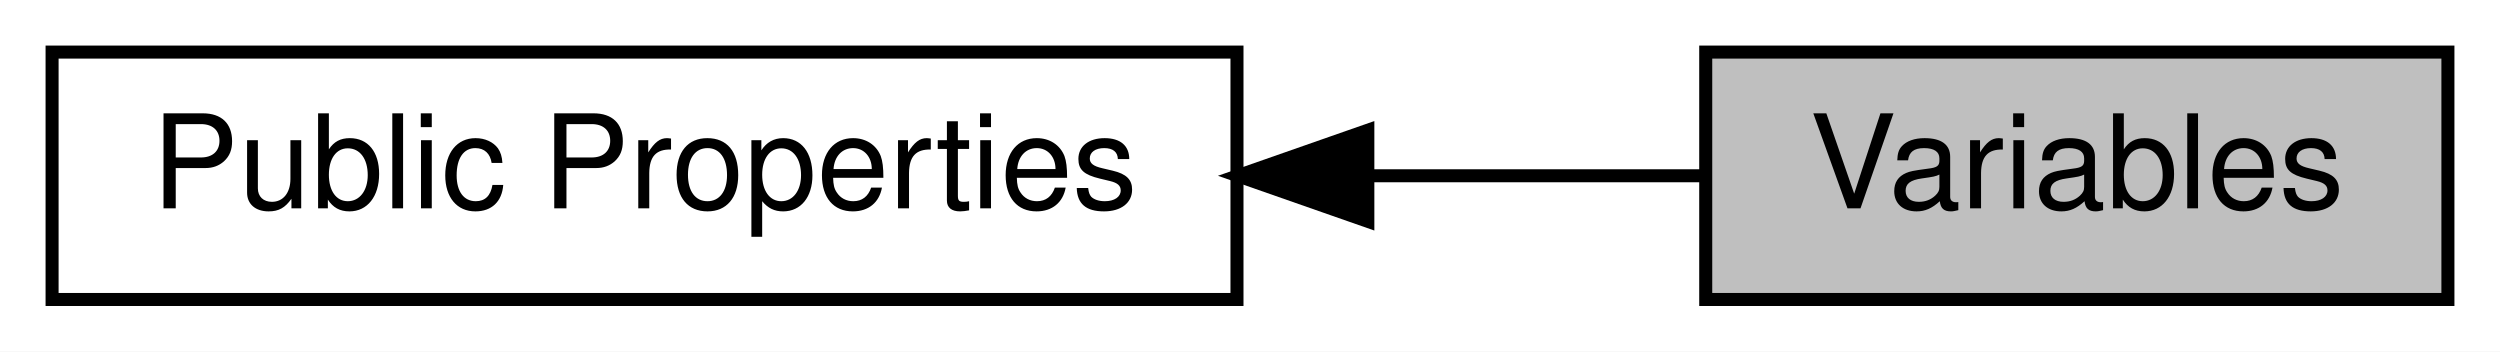
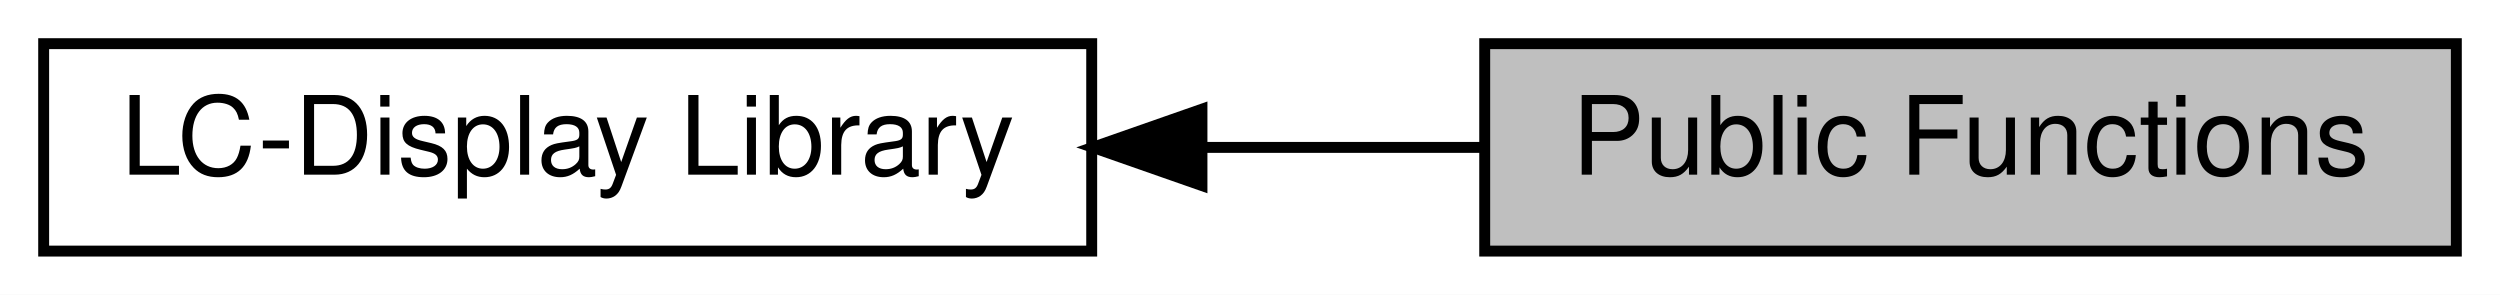
- <svg xmlns="http://www.w3.org/2000/svg" xmlns:xlink="http://www.w3.org/1999/xlink" width="192pt" height="27pt" viewBox="0.00 0.00 192.00 27.00">
+ <svg xmlns="http://www.w3.org/2000/svg" xmlns:xlink="http://www.w3.org/1999/xlink" width="229pt" height="27pt" viewBox="0.00 0.00 229.00 27.00">
  <g id="graph0" class="graph" transform="scale(1 1) rotate(0) translate(4 23)">
-     <polygon fill="white" stroke="transparent" points="-4,4 -4,-23 188,-23 188,4 -4,4" />
+     <polygon fill="white" stroke="transparent" points="-4,4 -4,-23 225,-23 225,4 -4,4" />
    <g id="node1" class="node">
      <g id="a_node1">
-         <a xlink:href="a00425.html" target="_top" xlink:title="Public properties of the fault handler library layer.">
-           <polygon fill="white" stroke="black" points="91,-19 0,-19 0,0 91,0 91,-19" />
-           <text text-anchor="middle" x="45.5" y="-7" font-family="Helvetica,sans-Serif" font-size="10.00">Public Properties</text>
+         <a xlink:title="Public functions of the LC display device driver library.">
+           <polygon fill="#bfbfbf" stroke="black" points="221,-19 132,-19 132,0 221,0 221,-19" />
+           <text text-anchor="middle" x="176.5" y="-7" font-family="Helvetica,sans-Serif" font-size="10.00">Public Functions</text>
        </a>
      </g>
    </g>
    <g id="node2" class="node">
      <g id="a_node2">
-         <a xlink:title=" ">
-           <polygon fill="#bfbfbf" stroke="black" points="184,-19 127,-19 127,0 184,0 184,-19" />
-           <text text-anchor="middle" x="155.5" y="-7" font-family="Helvetica,sans-Serif" font-size="10.00">Variables</text>
+         <a xlink:href="a00427.html" target="_top" xlink:title=" ">
+           <polygon fill="white" stroke="black" points="96,-19 0,-19 0,0 96,0 96,-19" />
+           <text text-anchor="middle" x="48" y="-7" font-family="Helvetica,sans-Serif" font-size="10.00">LC-Display Library</text>
        </a>
      </g>
    </g>
    <g id="edge1" class="edge">
-       <path fill="none" stroke="black" d="M101.06,-9.5C109.96,-9.5 118.85,-9.5 126.74,-9.5" />
-       <polygon fill="black" stroke="black" points="101.05,-6 91.05,-9.5 101.05,-13 101.05,-6" />
+       <path fill="none" stroke="black" d="M106.37,-9.5C114.88,-9.5 123.53,-9.5 131.71,-9.5" />
+       <polygon fill="black" stroke="black" points="106.1,-6 96.1,-9.5 106.1,-13 106.1,-6" />
    </g>
  </g>
</svg>
